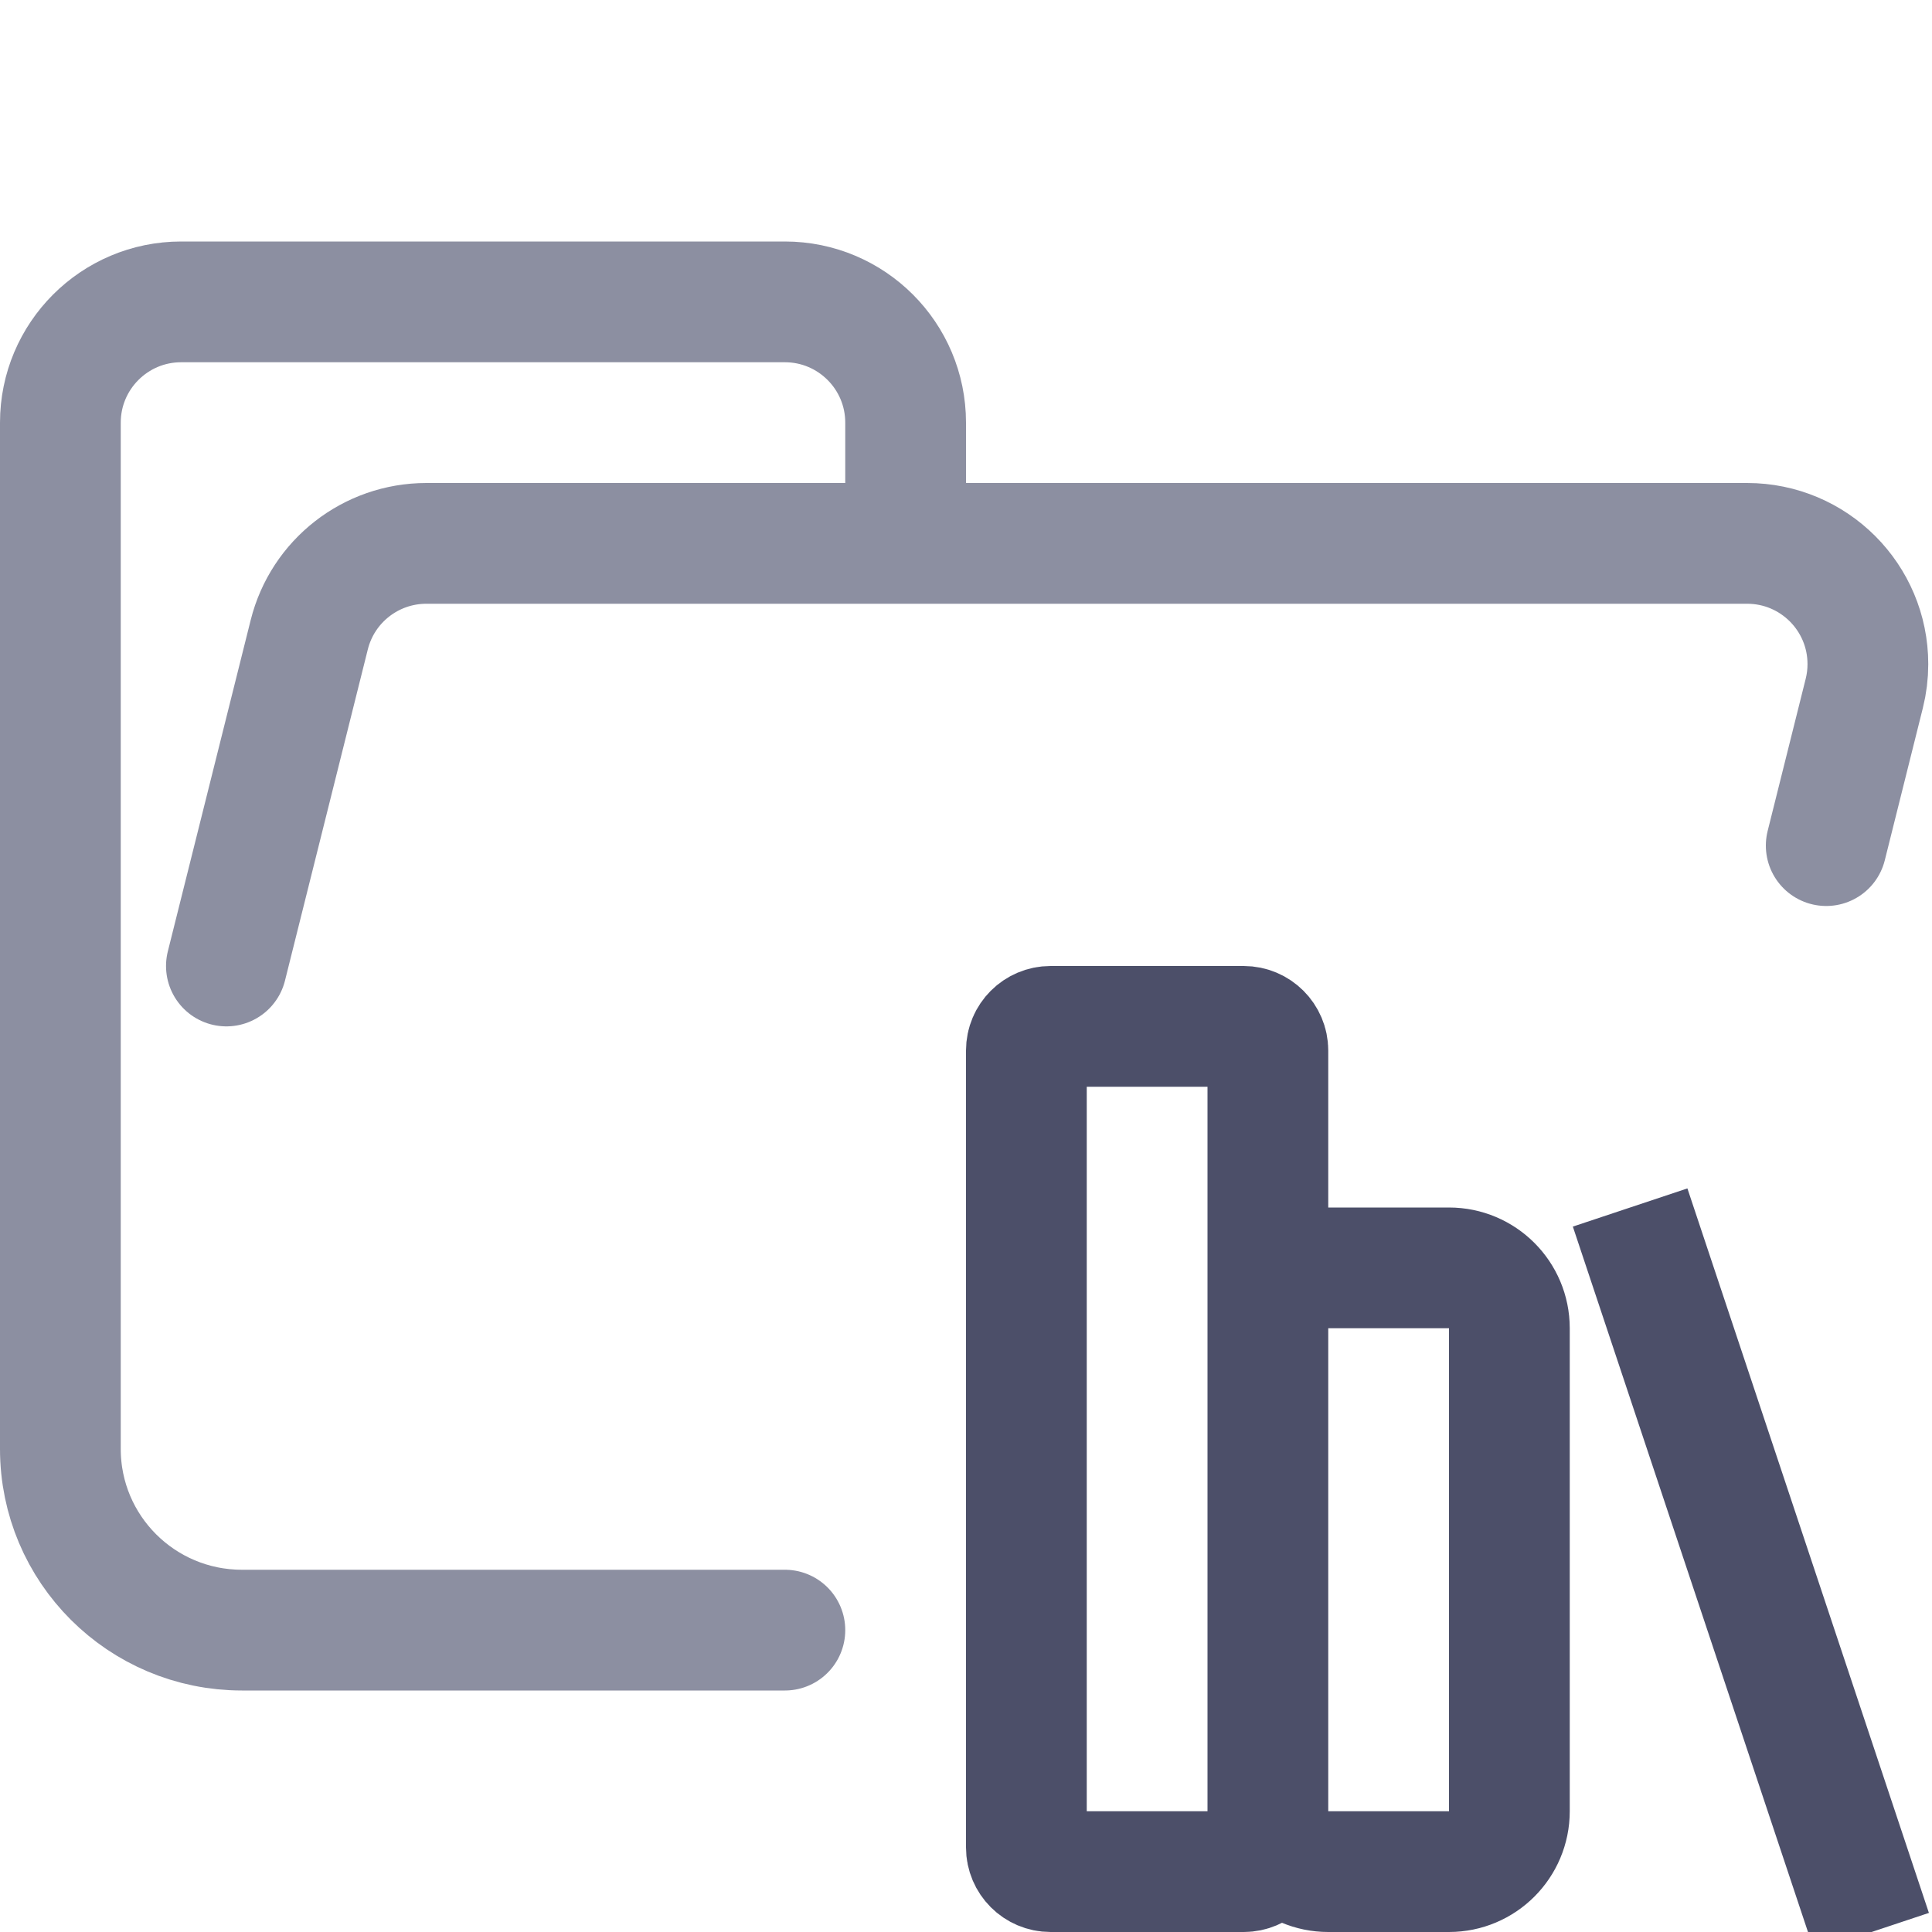
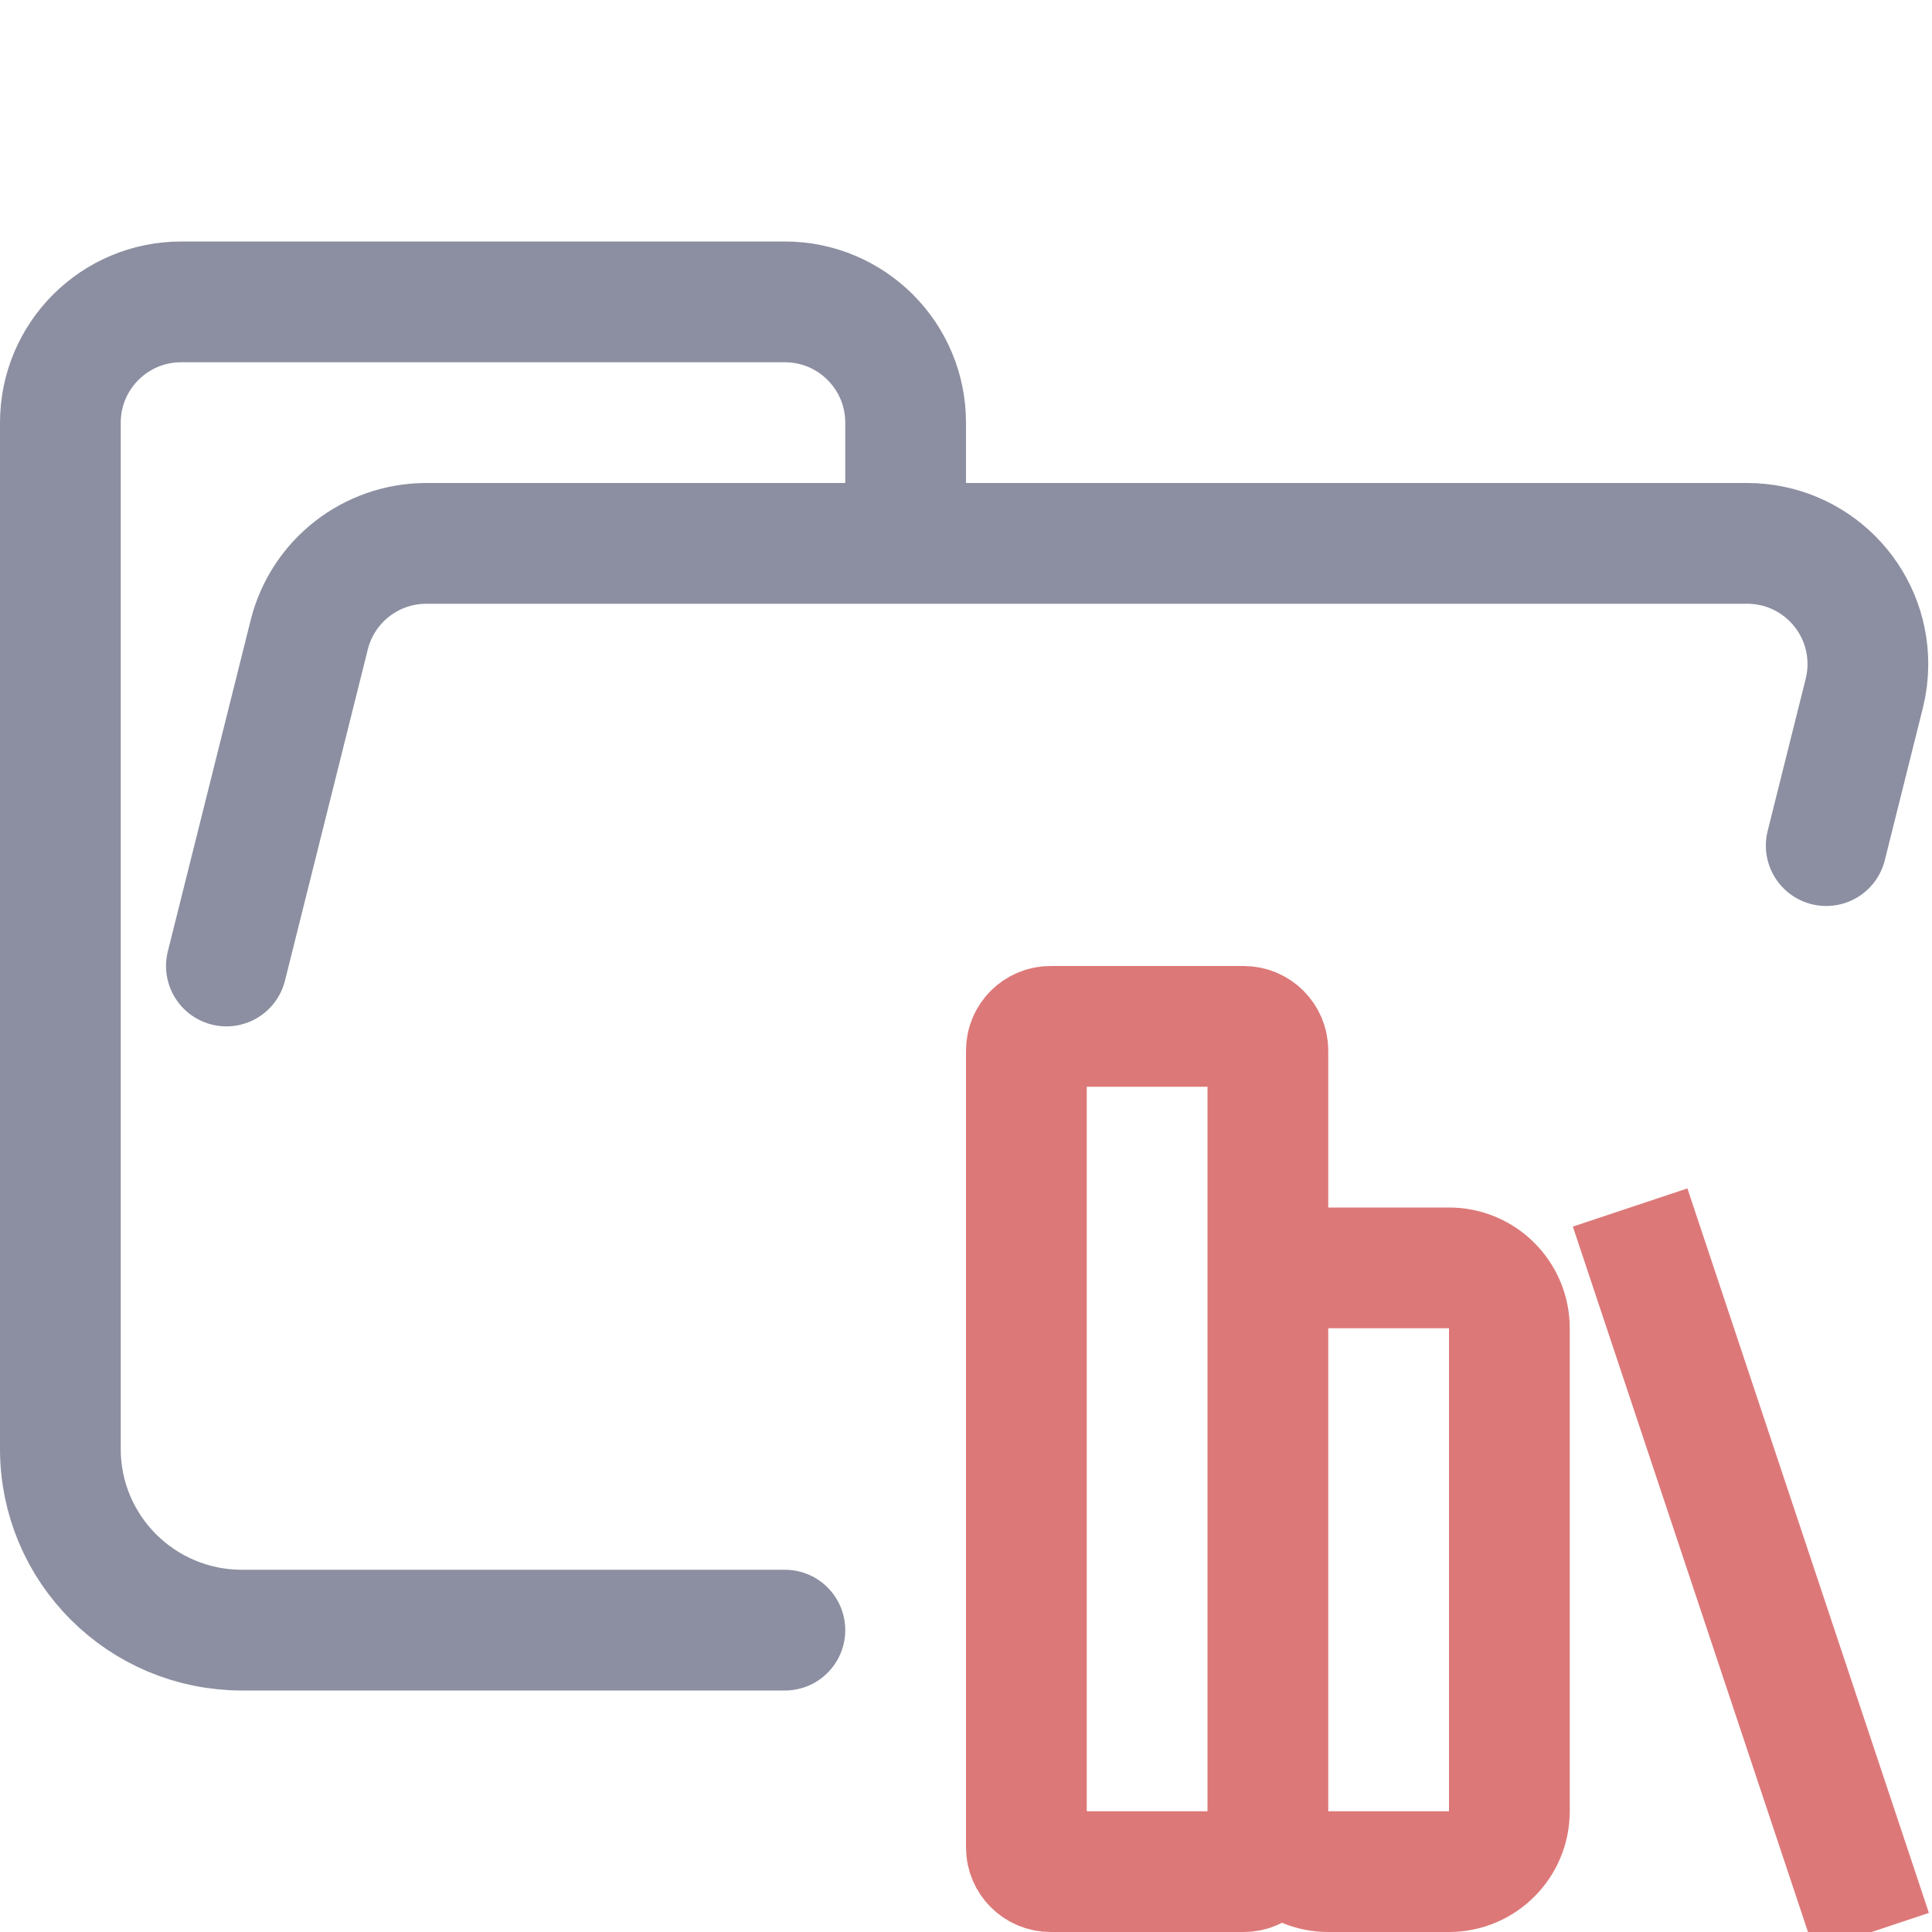
<svg xmlns="http://www.w3.org/2000/svg" width="16px" height="16px" viewBox="0 0 16 16" version="1.1">
  <g id="folder_library__open" stroke="none" stroke-width="1" fill="none" fill-rule="evenodd">
    <g id="folder" stroke="#8C8FA1" stroke-linecap="round" stroke-linejoin="round">
      <path d="M1.875,8 L2.561,5.257 C2.672,4.812 3.072,4.5 3.531,4.5 L14.469,4.5 C15.022,4.5 15.469,4.948 15.469,5.5 C15.469,5.582 15.459,5.663 15.439,5.743 L15.124,7.003 M6.5,13.5 L2.004,13.5 C1.172,13.5 0.5,12.828 0.5,12 L0.5,3.5 C0.5,2.948 0.948,2.5 1.5,2.5 L6.5,2.5 C7.052,2.5 7.5,2.948 7.5,3.5 L7.5,4.5" id="Shape" />
    </g>
-     <g id="macos" stroke="#4C4F69">
+     <g id="macos" stroke="#DD7878">
      <path d="M8.7,8.5 L10.3,8.5 C10.41,8.5 10.5,8.59 10.5,8.7 L10.5,15.3 C10.5,15.41 10.41,15.5 10.3,15.5 L8.7,15.5 C8.59,15.5 8.5,15.41 8.5,15.3 L8.5,8.7 C8.5,8.59 8.59,8.5 8.7,8.5 Z M11,10.5 L12,10.5 C12.276,10.5 12.5,10.724 12.5,11 L12.5,15 C12.5,15.276 12.276,15.5 12,15.5 L11,15.5 C10.724,15.5 10.5,15.276 10.5,15 L10.5,11 C10.5,10.724 10.724,10.5 11,10.5 Z M15.5,16 L13.5,10" id="Combined-Shape" />
    </g>
  </g>
</svg>
